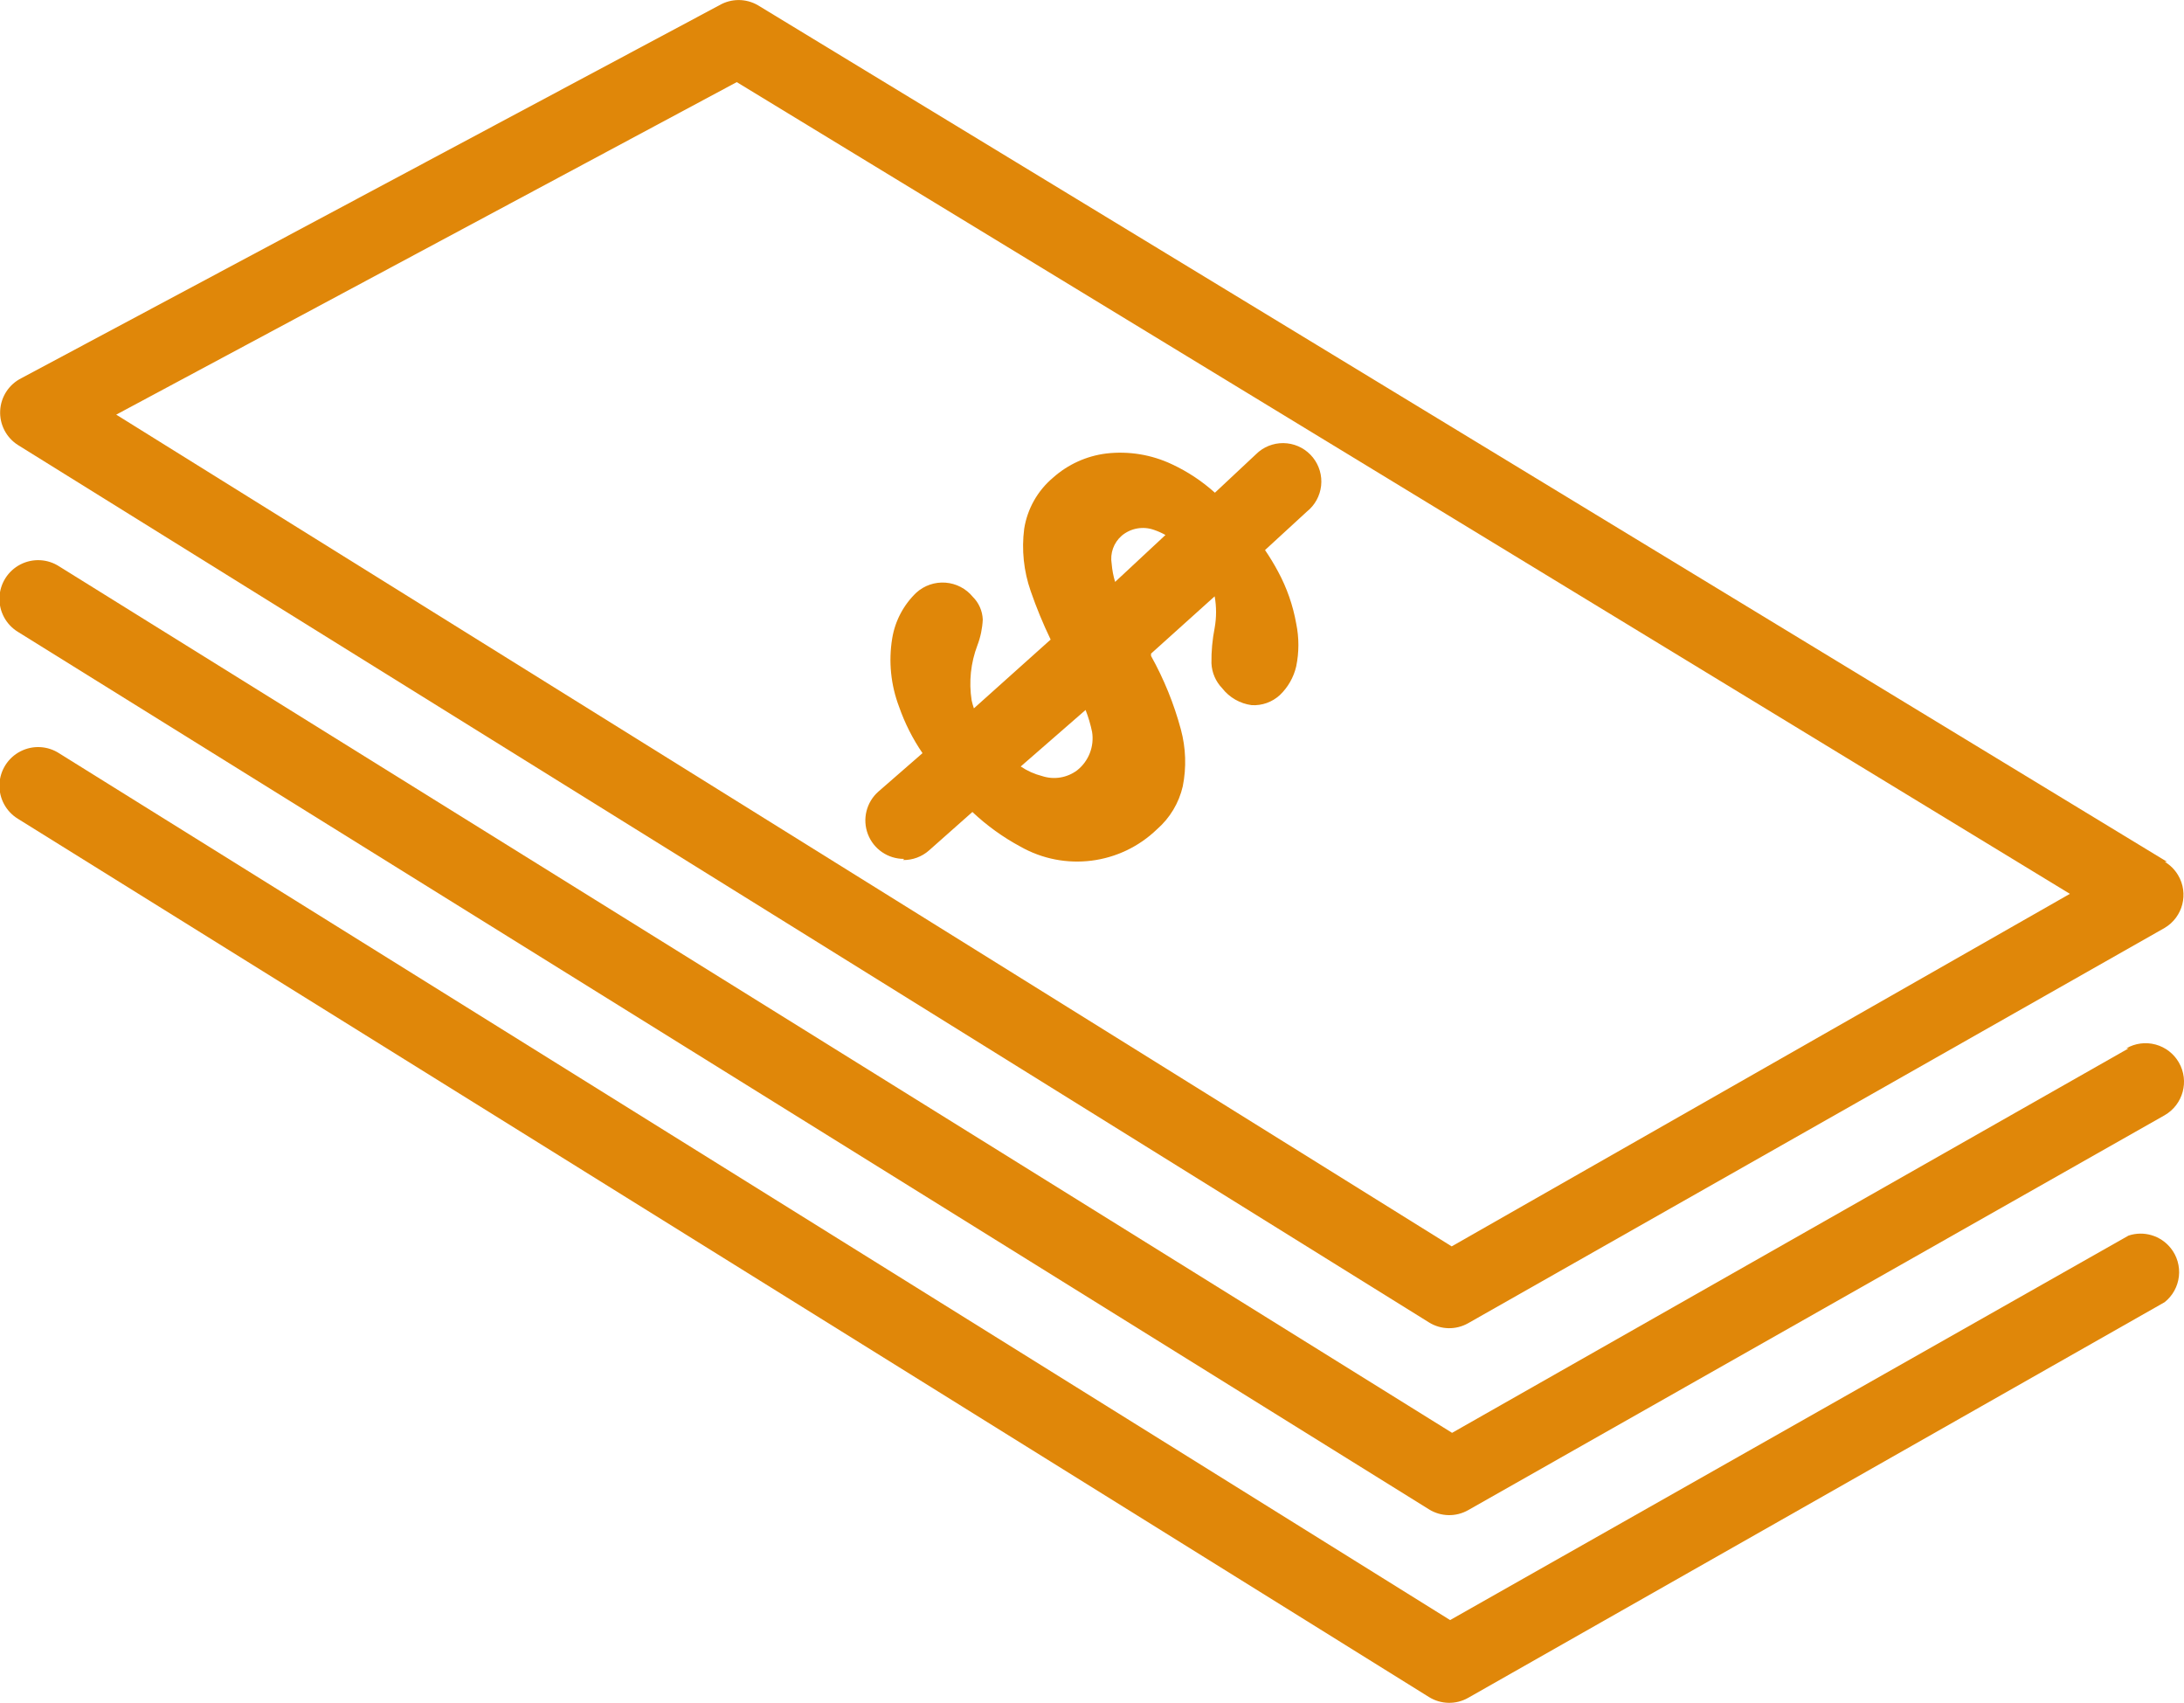
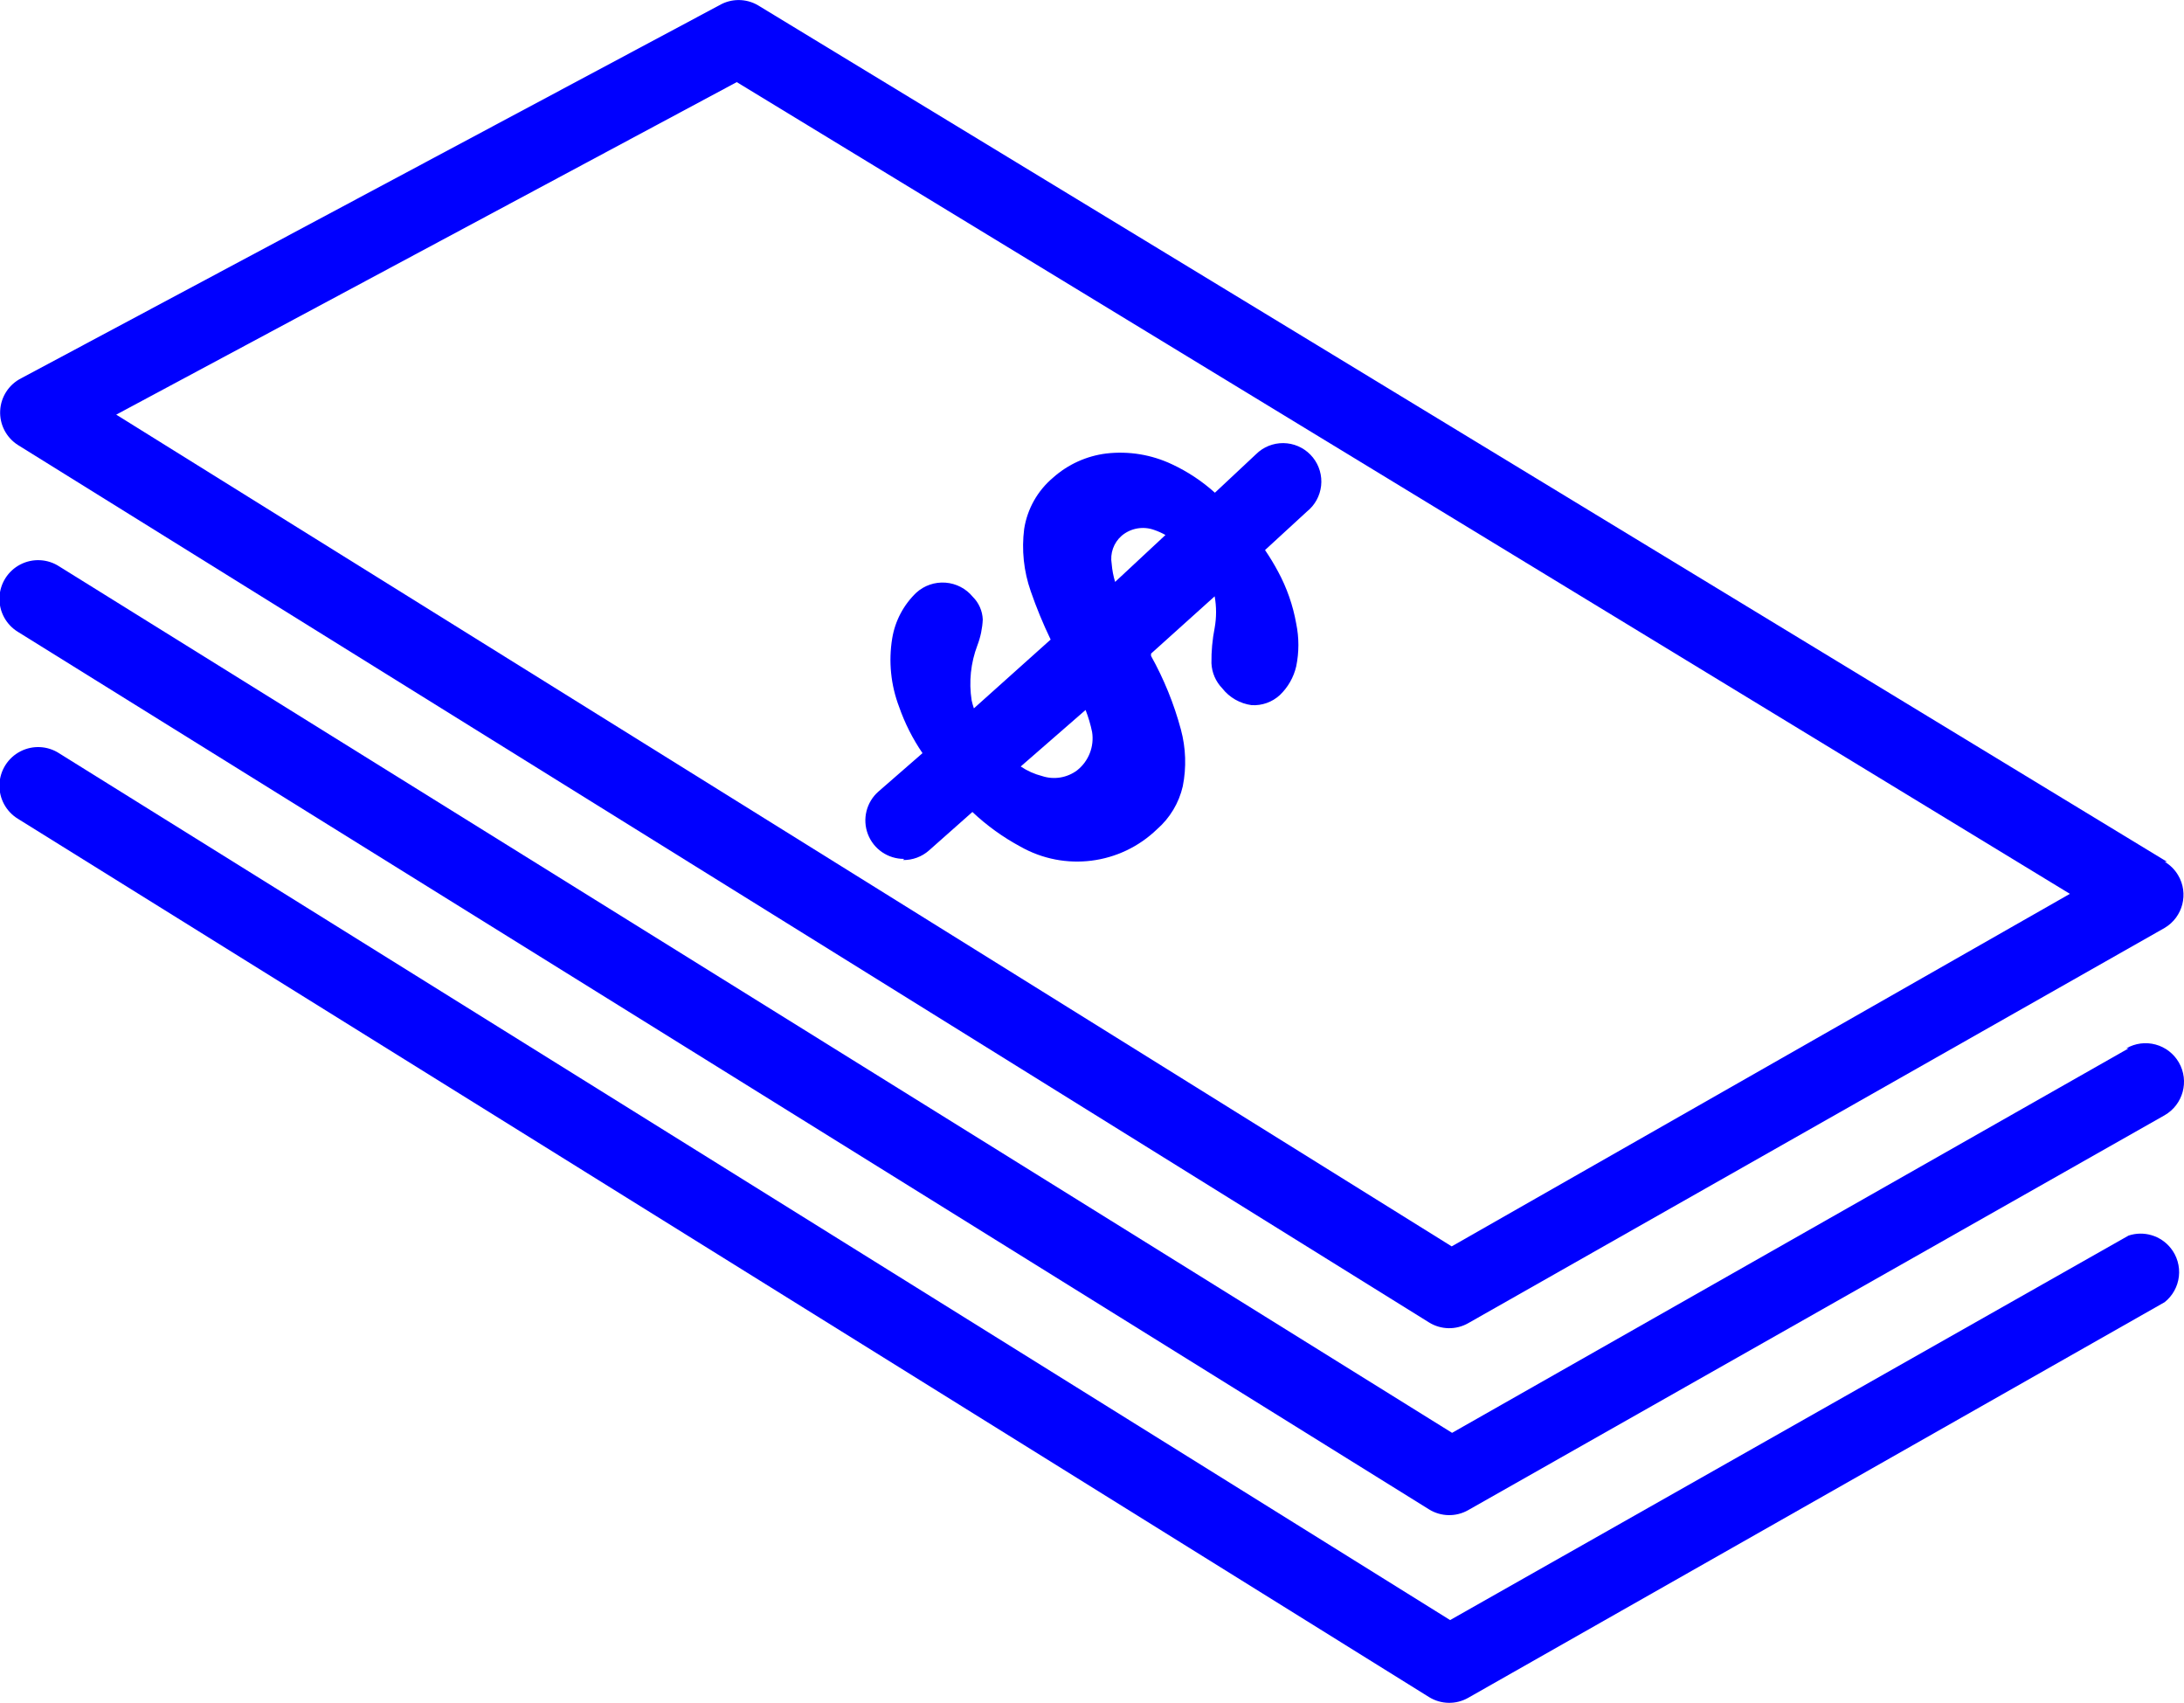
<svg xmlns="http://www.w3.org/2000/svg" width="119.306" height="93" viewBox="0 0 119.306 93">
  <g id="icono2" transform="translate(-15.872 -14.115)">
    <g id="Group_3" data-name="Group 3" transform="translate(15.88 14.115)">
      <g id="Group_2" data-name="Group 2">
-         <path id="Path_3" data-name="Path 3" d="M134.857,61.916a2.1,2.1,0,0,0-.734-.735h.126L57.272,14.4a2.094,2.094,0,0,0-2.1,0L17.043,34.768a2.1,2.1,0,0,0-.188,3.654L93.936,86.341a2.094,2.094,0,0,0,2.138.042L134.12,64.794A2.1,2.1,0,0,0,134.857,61.916ZM95.174,82.187,22.221,36.761,56.119,18.6l72.826,44.333Z" transform="translate(-15.88 -14.115)" fill="#e08709" />
+         <path id="Path_3" data-name="Path 3" d="M134.857,61.916a2.1,2.1,0,0,0-.734-.735h.126L57.272,14.4a2.094,2.094,0,0,0-2.1,0L17.043,34.768a2.1,2.1,0,0,0-.188,3.654L93.936,86.341a2.094,2.094,0,0,0,2.138.042L134.12,64.794A2.1,2.1,0,0,0,134.857,61.916ZM95.174,82.187,22.221,36.761,56.119,18.6l72.826,44.333Z" transform="translate(-15.88 -14.115)" fill="#0000FF" />
      </g>
    </g>
    <g id="Group_5" data-name="Group 5" transform="translate(15.872 44.728)">
      <g id="Group_4" data-name="Group 4" transform="translate(0 0)">
-         <path id="Path_4" data-name="Path 4" d="M134.9,74.123a2.1,2.1,0,0,0-2.872-.777h.126l-36.959,21L19.118,47.032a2.114,2.114,0,1,0-2.264,3.57L93.936,98.526a2.094,2.094,0,0,0,2.138.042L134.12,77A2.11,2.11,0,0,0,134.9,74.123Z" transform="translate(-15.872 -46.703)" fill="#e08709" />
+         <path id="Path_4" data-name="Path 4" d="M134.9,74.123a2.1,2.1,0,0,0-2.872-.777h.126l-36.959,21L19.118,47.032a2.114,2.114,0,1,0-2.264,3.57L93.936,98.526a2.094,2.094,0,0,0,2.138.042L134.12,77A2.11,2.11,0,0,0,134.9,74.123Z" transform="translate(-15.872 -46.703)" fill="#0000FF" />
      </g>
    </g>
    <g id="Group_7" data-name="Group 7" transform="translate(15.872 54.934)">
      <g id="Group_6" data-name="Group 6">
-         <path id="Path_5" data-name="Path 5" d="M134.45,84.913a2.1,2.1,0,0,0-2.3-.682l-37.062,21L19.118,57.9a2.114,2.114,0,1,0-2.264,3.57l77.082,47.966a2.094,2.094,0,0,0,2.138.042L134.12,87.869a2.1,2.1,0,0,0,.331-2.956Z" transform="translate(-15.872 -57.568)" fill="#e08709" />
+         <path id="Path_5" data-name="Path 5" d="M134.45,84.913a2.1,2.1,0,0,0-2.3-.682l-37.062,21L19.118,57.9a2.114,2.114,0,1,0-2.264,3.57l77.082,47.966a2.094,2.094,0,0,0,2.138.042L134.12,87.869a2.1,2.1,0,0,0,.331-2.956Z" transform="translate(-15.872 -57.568)" fill="#0000FF" />
      </g>
    </g>
    <g id="Group_9" data-name="Group 9" transform="translate(63.143 38.316)">
      <g id="Group_8" data-name="Group 8">
-         <path id="Path_6" data-name="Path 6" d="M90.642,40.662a2.094,2.094,0,0,0-2.947-.323,2.144,2.144,0,0,0-.163.147l-2.243,2.1a9.528,9.528,0,0,0-2.348-1.554,6.612,6.612,0,0,0-3.585-.588,5.362,5.362,0,0,0-2.912,1.323A4.58,4.58,0,0,0,74.87,44.56a7.445,7.445,0,0,0,.356,3.4,24.507,24.507,0,0,0,1.09,2.646l-4.193,3.758A3.917,3.917,0,0,1,72,53.926a5.889,5.889,0,0,1,.315-3.006,4.549,4.549,0,0,0,.293-1.409,1.851,1.851,0,0,0-.545-1.239,2.137,2.137,0,0,0-3.081-.231,4.454,4.454,0,0,0-1.321,2.5,7.215,7.215,0,0,0,.376,3.738,10.759,10.759,0,0,0,1.279,2.531l-2.411,2.1a2.1,2.1,0,0,0,1.4,3.675l-.042.063a2.093,2.093,0,0,0,1.409-.525l2.369-2.1a12.38,12.38,0,0,0,2.621,1.89,6.281,6.281,0,0,0,7.463-.945,4.432,4.432,0,0,0,1.409-2.349,6.8,6.8,0,0,0-.105-3.108A17.66,17.66,0,0,0,81.8,51.5v-.126l3.476-3.129a4.9,4.9,0,0,1,0,1.722A9.3,9.3,0,0,0,85.1,51.9a2.1,2.1,0,0,0,.587,1.365,2.451,2.451,0,0,0,1.614.924,2.094,2.094,0,0,0,1.53-.546,3.151,3.151,0,0,0,.9-1.575,5.788,5.788,0,0,0,0-2.331,9.425,9.425,0,0,0-.991-2.843,12.854,12.854,0,0,0-.713-1.176l2.285-2.1A2.1,2.1,0,0,0,90.642,40.662ZM77.763,57.747a2.094,2.094,0,0,1-1.908.316,3.75,3.75,0,0,1-1.174-.525l3.543-3.086a7.384,7.384,0,0,1,.356,1.2A2.227,2.227,0,0,1,77.763,57.747Zm2.075-10.29a4.681,4.681,0,0,1-.188-.987,1.661,1.661,0,0,1,.545-1.533,1.8,1.8,0,0,1,1.785-.315,3.65,3.65,0,0,1,.608.273Z" transform="translate(-66.193 -39.877)" fill="#e08709" />
+         <path id="Path_6" data-name="Path 6" d="M90.642,40.662a2.094,2.094,0,0,0-2.947-.323,2.144,2.144,0,0,0-.163.147l-2.243,2.1a9.528,9.528,0,0,0-2.348-1.554,6.612,6.612,0,0,0-3.585-.588,5.362,5.362,0,0,0-2.912,1.323A4.58,4.58,0,0,0,74.87,44.56a7.445,7.445,0,0,0,.356,3.4,24.507,24.507,0,0,0,1.09,2.646l-4.193,3.758A3.917,3.917,0,0,1,72,53.926a5.889,5.889,0,0,1,.315-3.006,4.549,4.549,0,0,0,.293-1.409,1.851,1.851,0,0,0-.545-1.239,2.137,2.137,0,0,0-3.081-.231,4.454,4.454,0,0,0-1.321,2.5,7.215,7.215,0,0,0,.376,3.738,10.759,10.759,0,0,0,1.279,2.531l-2.411,2.1a2.1,2.1,0,0,0,1.4,3.675l-.042.063a2.093,2.093,0,0,0,1.409-.525l2.369-2.1a12.38,12.38,0,0,0,2.621,1.89,6.281,6.281,0,0,0,7.463-.945,4.432,4.432,0,0,0,1.409-2.349,6.8,6.8,0,0,0-.105-3.108A17.66,17.66,0,0,0,81.8,51.5v-.126l3.476-3.129a4.9,4.9,0,0,1,0,1.722A9.3,9.3,0,0,0,85.1,51.9a2.1,2.1,0,0,0,.587,1.365,2.451,2.451,0,0,0,1.614.924,2.094,2.094,0,0,0,1.53-.546,3.151,3.151,0,0,0,.9-1.575,5.788,5.788,0,0,0,0-2.331,9.425,9.425,0,0,0-.991-2.843,12.854,12.854,0,0,0-.713-1.176l2.285-2.1A2.1,2.1,0,0,0,90.642,40.662ZM77.763,57.747a2.094,2.094,0,0,1-1.908.316,3.75,3.75,0,0,1-1.174-.525l3.543-3.086a7.384,7.384,0,0,1,.356,1.2A2.227,2.227,0,0,1,77.763,57.747Zm2.075-10.29a4.681,4.681,0,0,1-.188-.987,1.661,1.661,0,0,1,.545-1.533,1.8,1.8,0,0,1,1.785-.315,3.65,3.65,0,0,1,.608.273Z" transform="translate(-66.193 -39.877)" fill="#0000FF" />
      </g>
    </g>
  </g>
</svg>
